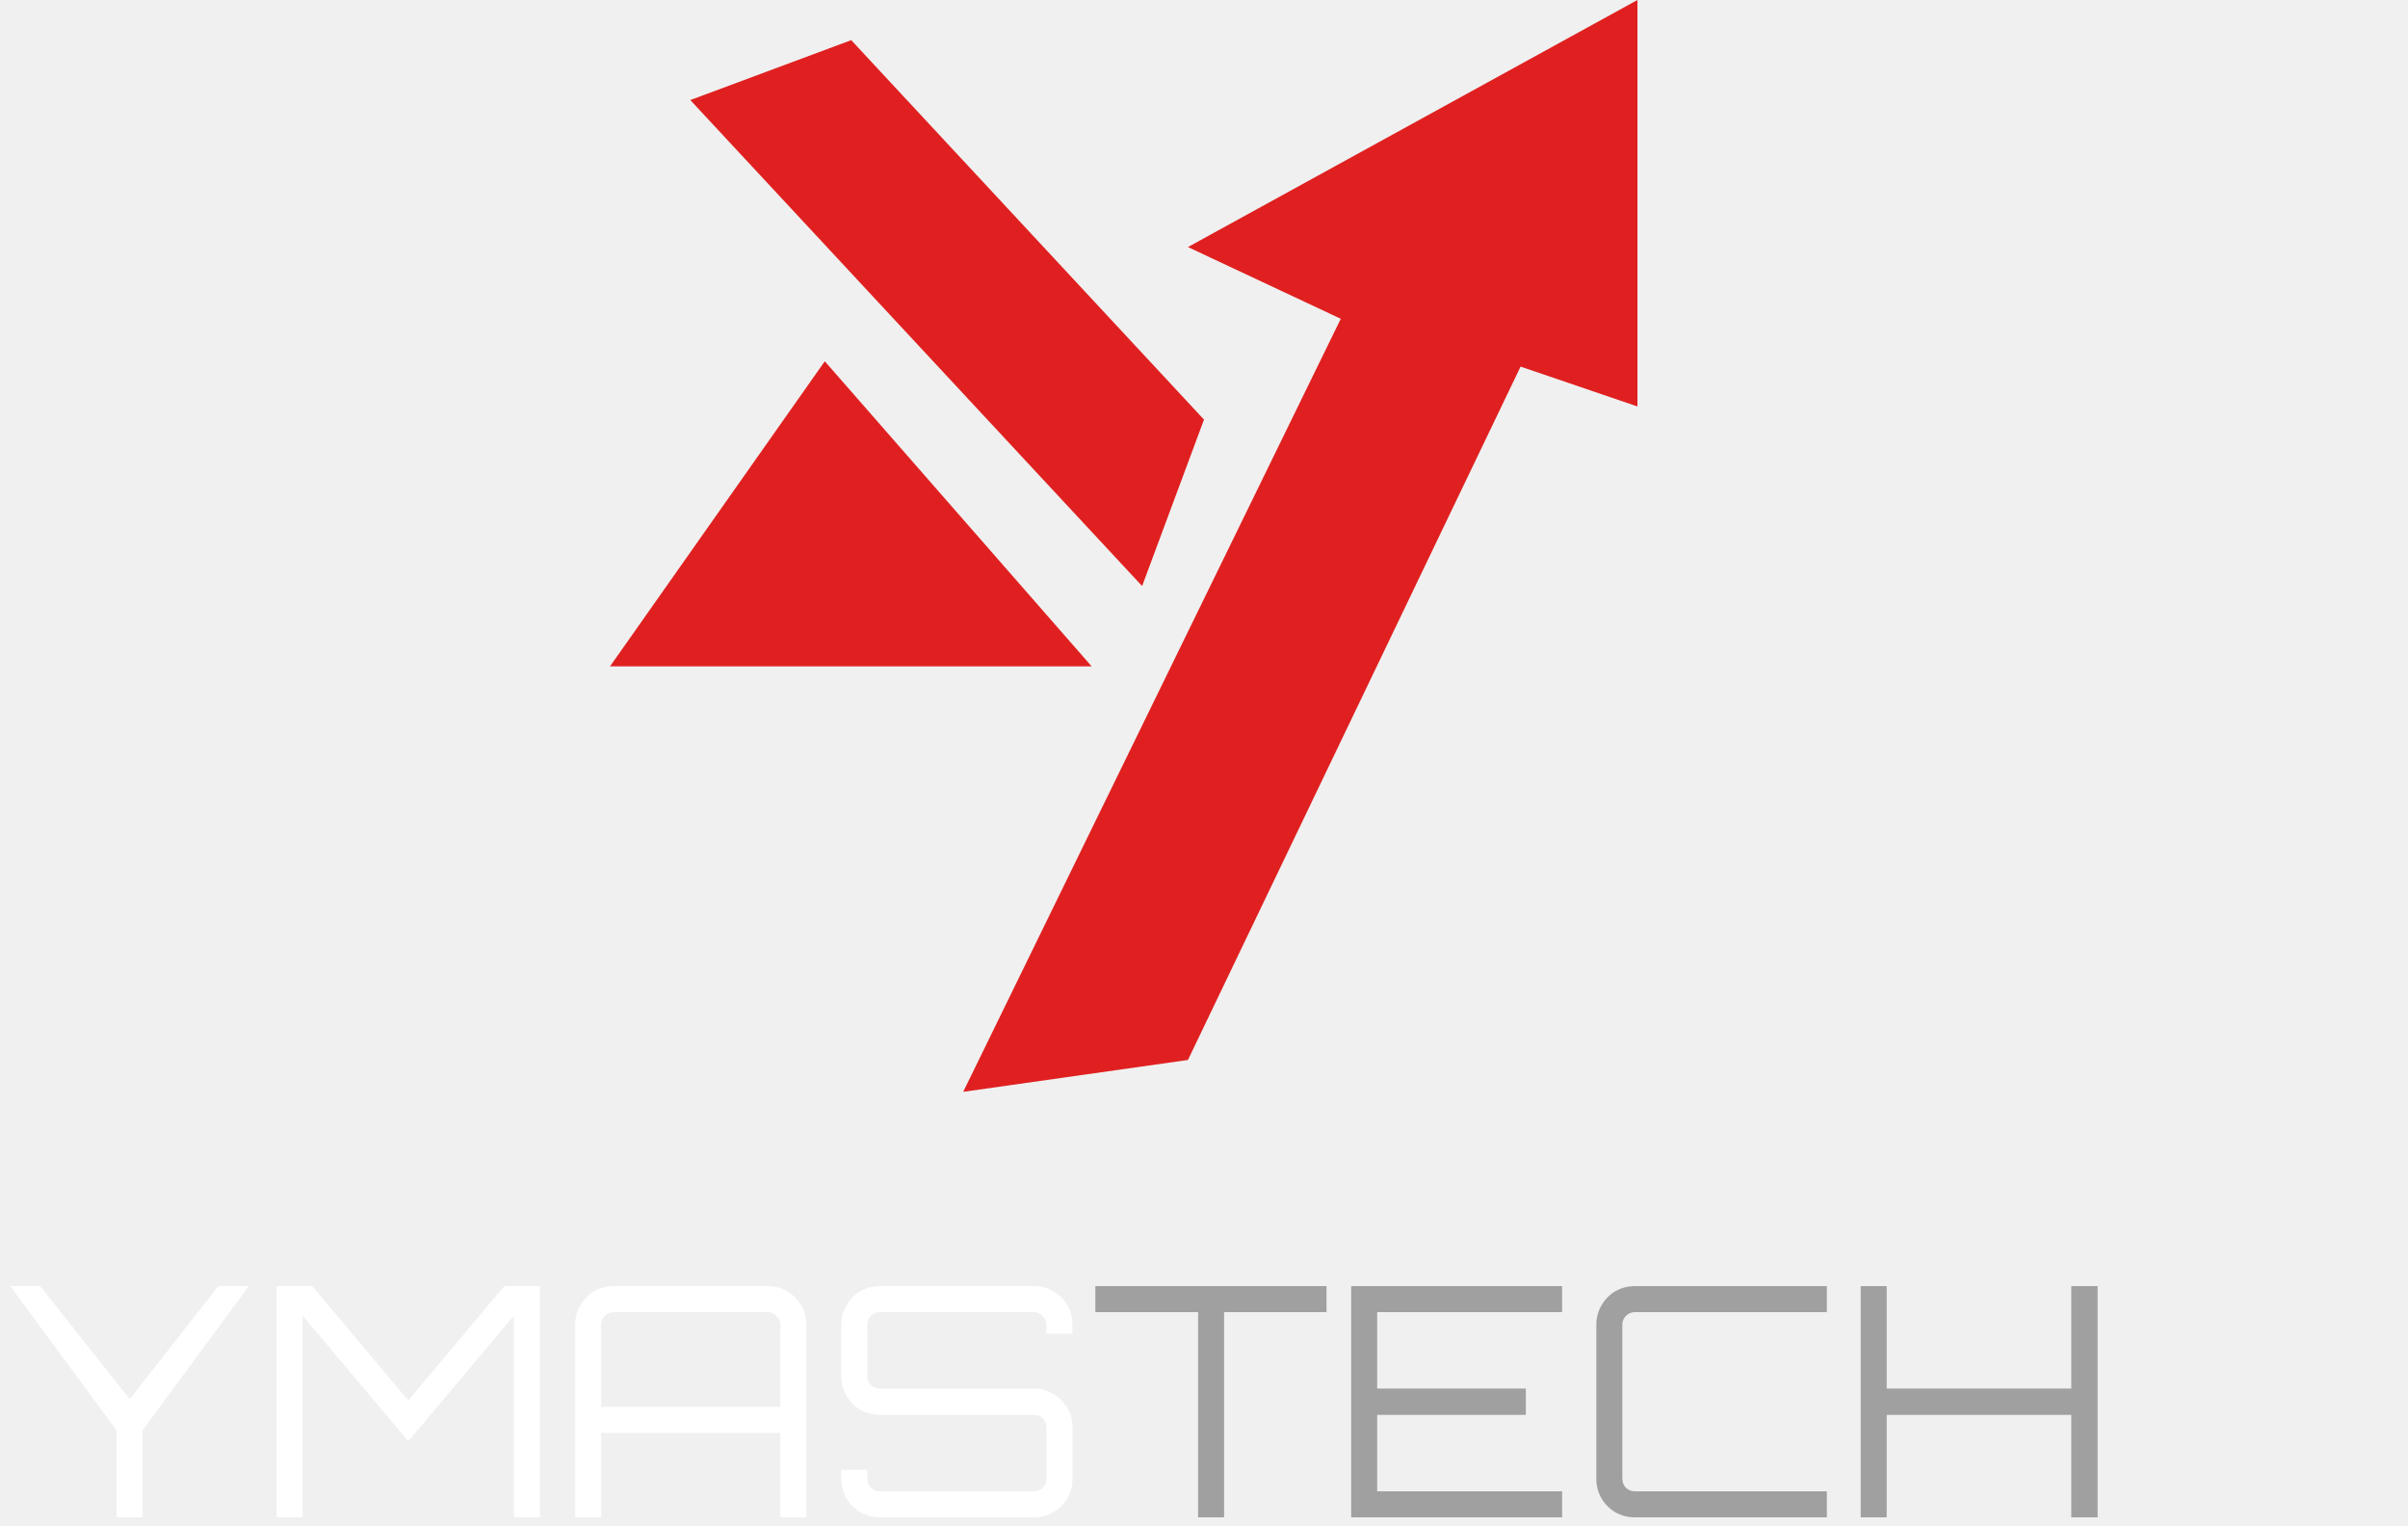
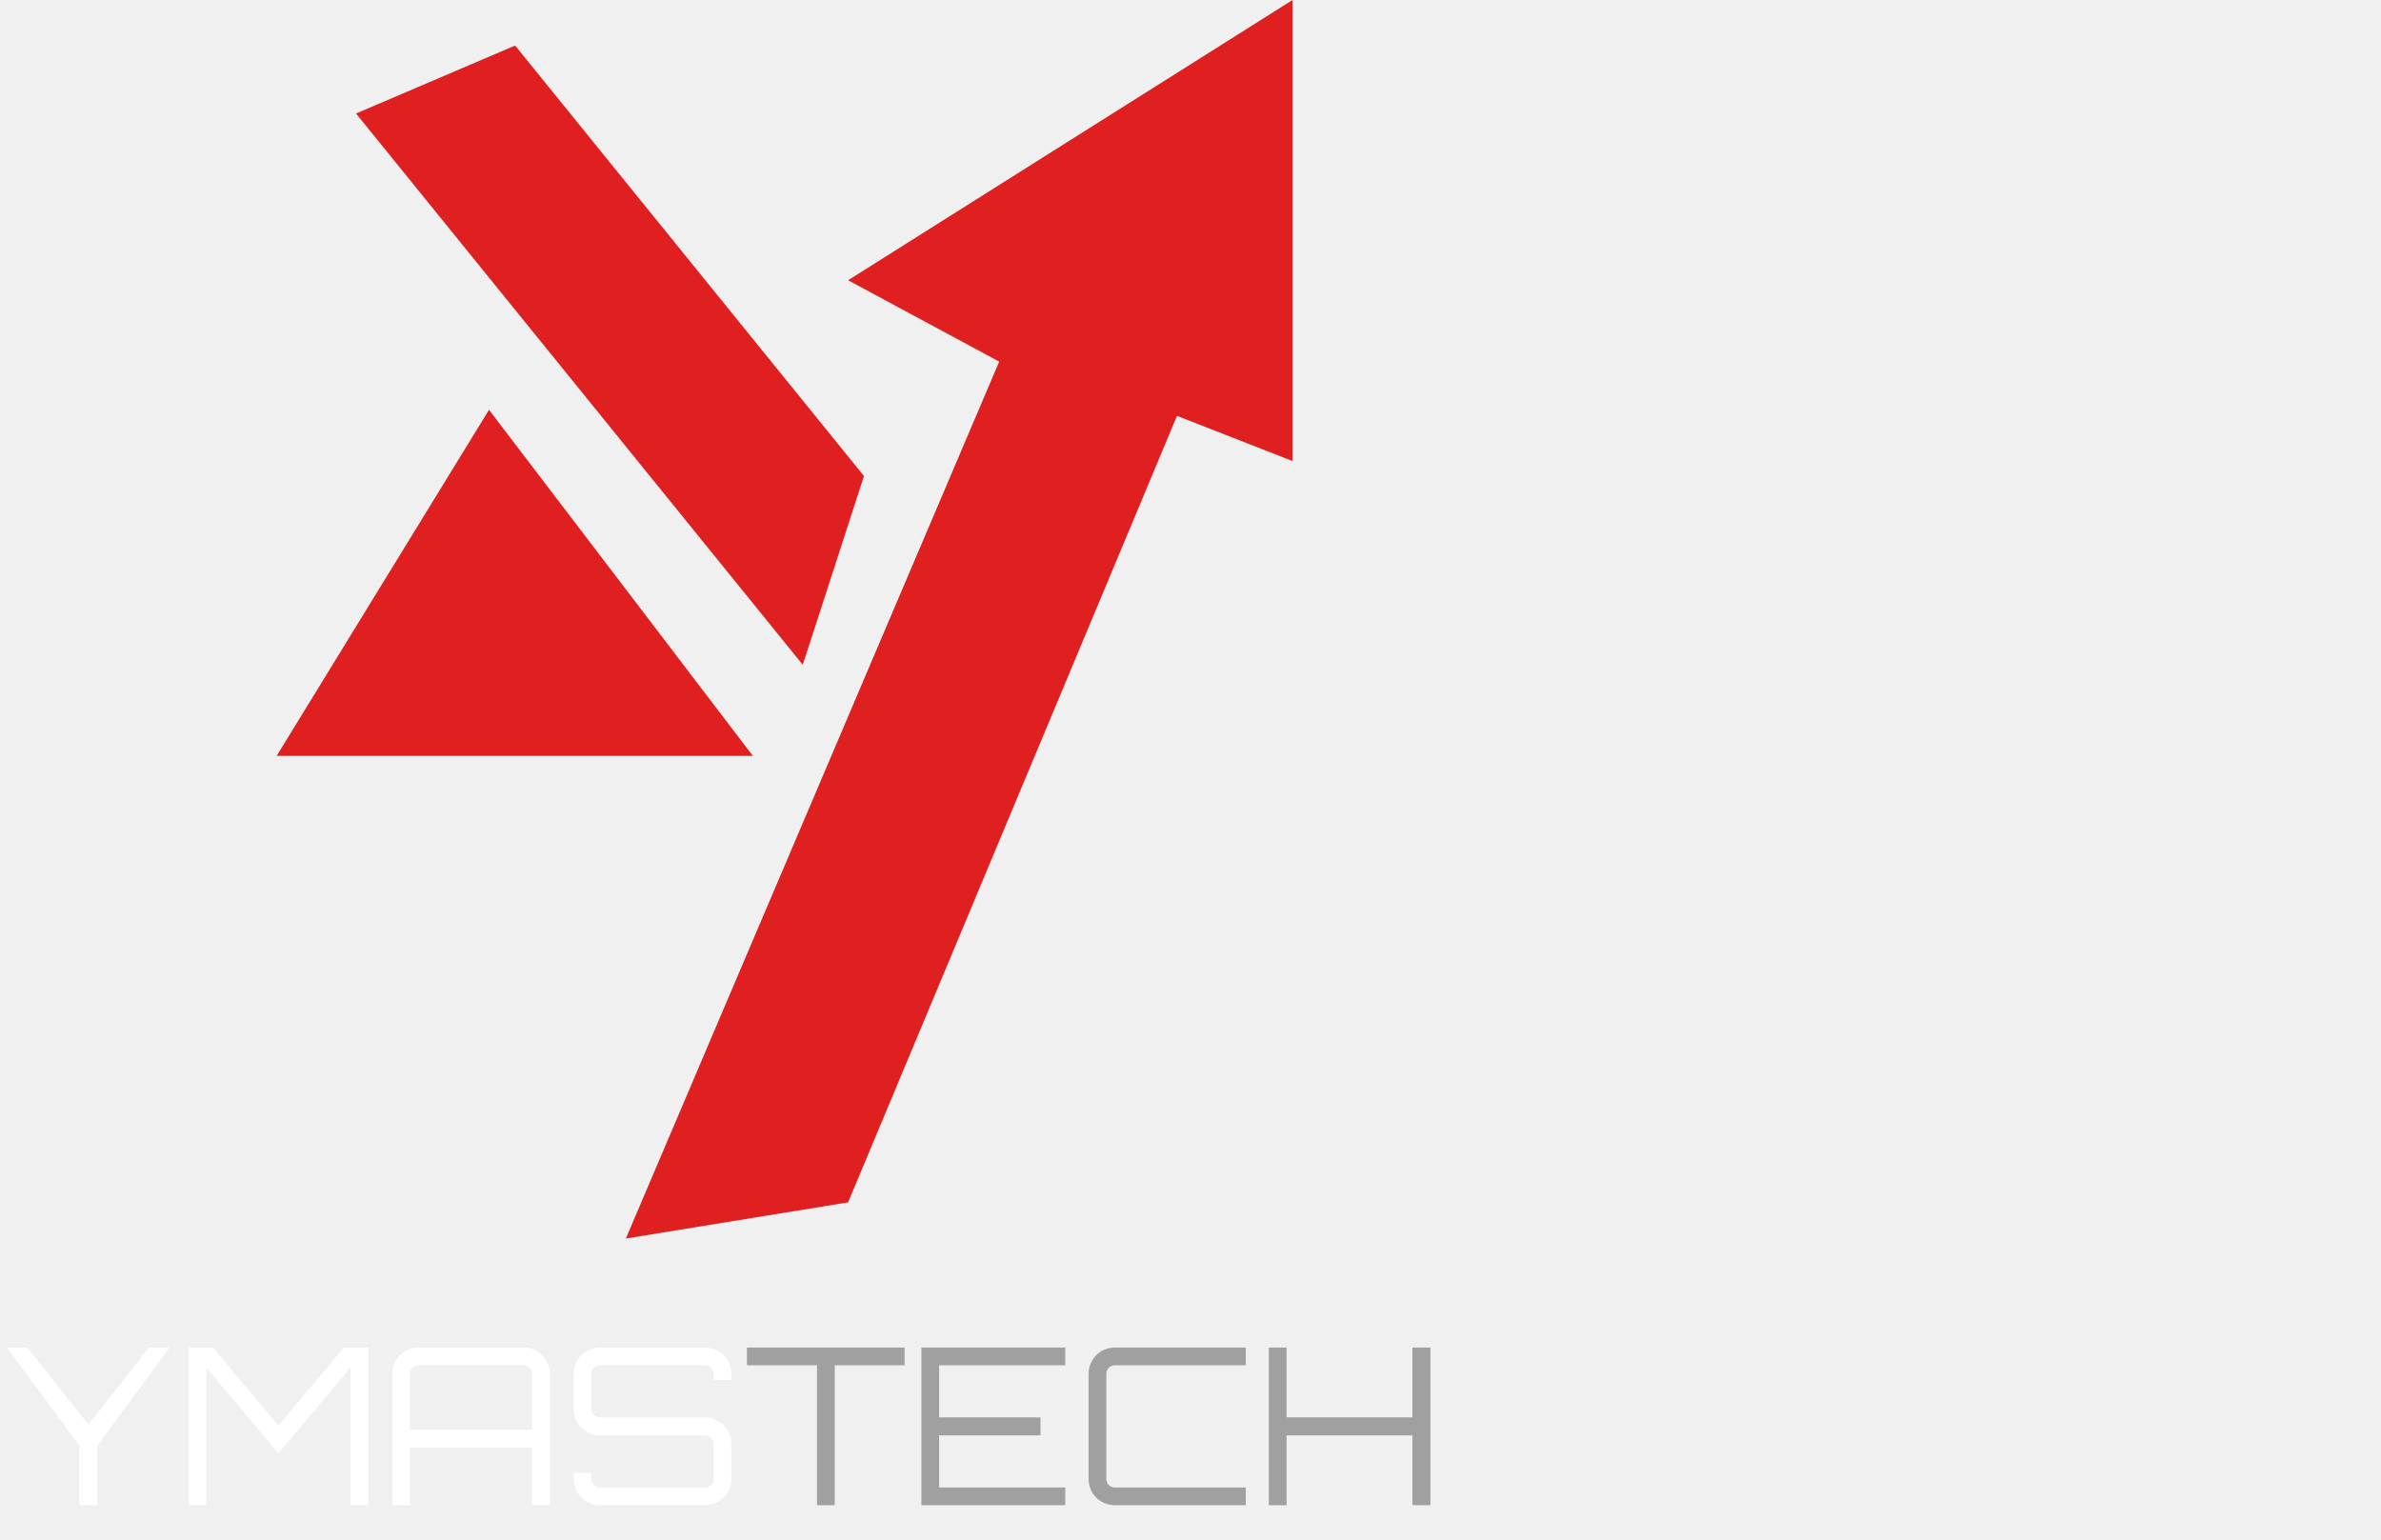
- <svg xmlns="http://www.w3.org/2000/svg" width="150" height="95" viewBox="0 0 150 95" fill="none">
-   <path d="M7.26 94.5V89.08L0.64 80.1H2.5L8.08 87.14L13.6 80.1H15.5L8.88 89.08V94.5H7.26ZM17.233 94.5V80.1H19.453L25.433 87.22L31.413 80.1H33.633V94.5H32.013V81.94L25.433 89.76L18.853 81.94V94.5H17.233ZM35.828 94.5V82.5C35.828 82.06 35.935 81.66 36.148 81.3C36.361 80.927 36.648 80.633 37.008 80.42C37.381 80.207 37.788 80.1 38.228 80.1H47.828C48.268 80.1 48.668 80.207 49.028 80.42C49.401 80.633 49.695 80.927 49.908 81.3C50.121 81.66 50.228 82.06 50.228 82.5V94.5H48.608V89.24H37.448V94.5H35.828ZM37.448 87.62H48.608V82.5C48.608 82.287 48.528 82.107 48.368 81.96C48.221 81.8 48.041 81.72 47.828 81.72H38.228C38.015 81.72 37.828 81.8 37.668 81.96C37.521 82.107 37.448 82.287 37.448 82.5V87.62ZM54.807 94.5C54.367 94.5 53.96 94.393 53.587 94.18C53.227 93.967 52.94 93.68 52.727 93.32C52.513 92.947 52.407 92.54 52.407 92.1V91.54H54.027V92.1C54.027 92.313 54.1 92.5 54.247 92.66C54.407 92.807 54.593 92.88 54.807 92.88H64.407C64.62 92.88 64.8 92.807 64.947 92.66C65.107 92.5 65.187 92.313 65.187 92.1V88.88C65.187 88.667 65.107 88.487 64.947 88.34C64.8 88.193 64.62 88.12 64.407 88.12H54.807C54.367 88.12 53.96 88.013 53.587 87.8C53.227 87.573 52.94 87.28 52.727 86.92C52.513 86.56 52.407 86.16 52.407 85.72V82.5C52.407 82.06 52.513 81.66 52.727 81.3C52.94 80.927 53.227 80.633 53.587 80.42C53.96 80.207 54.367 80.1 54.807 80.1H64.407C64.847 80.1 65.247 80.207 65.607 80.42C65.98 80.633 66.273 80.927 66.487 81.3C66.7 81.66 66.807 82.06 66.807 82.5V83.06H65.187V82.5C65.187 82.287 65.107 82.107 64.947 81.96C64.8 81.8 64.62 81.72 64.407 81.72H54.807C54.593 81.72 54.407 81.8 54.247 81.96C54.1 82.107 54.027 82.287 54.027 82.5V85.72C54.027 85.933 54.1 86.113 54.247 86.26C54.407 86.407 54.593 86.48 54.807 86.48H64.407C64.847 86.48 65.247 86.593 65.607 86.82C65.98 87.033 66.273 87.32 66.487 87.68C66.7 88.04 66.807 88.44 66.807 88.88V92.1C66.807 92.54 66.7 92.947 66.487 93.32C66.273 93.68 65.98 93.967 65.607 94.18C65.247 94.393 64.847 94.5 64.407 94.5H54.807Z" fill="white" />
-   <path d="M74.632 94.5V81.72H68.232V80.1H82.632V81.72H76.252V94.5H74.632ZM84.168 94.5V80.1H97.308V81.72H85.788V86.48H95.048V88.12H85.788V92.88H97.308V94.5H84.168ZM101.84 94.5C101.4 94.5 100.994 94.393 100.62 94.18C100.26 93.967 99.974 93.68 99.76 93.32C99.547 92.947 99.44 92.54 99.44 92.1V82.5C99.44 82.06 99.547 81.66 99.76 81.3C99.974 80.927 100.26 80.633 100.62 80.42C100.994 80.207 101.4 80.1 101.84 80.1H113.8V81.72H101.84C101.627 81.72 101.44 81.8 101.28 81.96C101.134 82.107 101.06 82.287 101.06 82.5V92.1C101.06 92.313 101.134 92.5 101.28 92.66C101.44 92.807 101.627 92.88 101.84 92.88H113.8V94.5H101.84ZM115.906 94.5V80.1H117.526V86.48H129.026V80.1H130.666V94.5H129.026V88.12H117.526V94.5H115.906Z" fill="#A0A0A0" />
-   <path d="M51.378 22.5L68 41.5H38L51.378 22.5Z" fill="#E02020" />
-   <path d="M83.52 19.854L60 68L74 66.015L94.72 22.832L102 25.314V0L74 15.387L83.52 19.854Z" fill="#E02020" />
-   <path d="M71.145 36.5L64.976 29.866L43 6.232L53.024 2.5L75 26.134L71.145 36.5Z" fill="#E02020" />
+ <svg xmlns="http://www.w3.org/2000/svg" width="696" height="450" viewBox="0 0 696 450" fill="none">
+   <path d="M23.232 440V422.656L2.048 393.92H8L25.856 416.448L43.52 393.92H49.6L28.416 422.656V440H23.232ZM55.147 440V393.92H62.251L81.386 416.704L100.523 393.92H107.627V440H102.443V399.808L81.386 424.832L60.331 399.808V440H55.147ZM114.65 440V401.6C114.65 400.192 114.991 398.912 115.674 397.76C116.356 396.565 117.274 395.627 118.426 394.944C119.62 394.261 120.922 393.92 122.33 393.92H153.05C154.458 393.92 155.738 394.261 156.89 394.944C158.084 395.627 159.023 396.565 159.706 397.76C160.388 398.912 160.73 400.192 160.73 401.6V440H155.546V423.168H119.834V440H114.65ZM119.834 417.984H155.546V401.6C155.546 400.917 155.29 400.341 154.778 399.872C154.308 399.36 153.732 399.104 153.05 399.104H122.33C121.647 399.104 121.05 399.36 120.538 399.872C120.068 400.341 119.834 400.917 119.834 401.6V417.984ZM175.382 440C173.974 440 172.672 439.659 171.478 438.976C170.326 438.293 169.408 437.376 168.726 436.224C168.043 435.029 167.702 433.728 167.702 432.32V430.528H172.885V432.32C172.885 433.003 173.12 433.6 173.59 434.112C174.102 434.581 174.699 434.816 175.382 434.816H206.102C206.784 434.816 207.36 434.581 207.83 434.112C208.342 433.6 208.598 433.003 208.598 432.32V422.016C208.598 421.333 208.342 420.757 207.83 420.288C207.36 419.819 206.784 419.584 206.102 419.584H175.382C173.974 419.584 172.672 419.243 171.478 418.56C170.326 417.835 169.408 416.896 168.726 415.744C168.043 414.592 167.702 413.312 167.702 411.904V401.6C167.702 400.192 168.043 398.912 168.726 397.76C169.408 396.565 170.326 395.627 171.478 394.944C172.672 394.261 173.974 393.92 175.382 393.92H206.102C207.51 393.92 208.79 394.261 209.942 394.944C211.136 395.627 212.075 396.565 212.758 397.76C213.44 398.912 213.782 400.192 213.782 401.6V403.392H208.598V401.6C208.598 400.917 208.342 400.341 207.83 399.872C207.36 399.36 206.784 399.104 206.102 399.104H175.382C174.699 399.104 174.102 399.36 173.59 399.872C173.12 400.341 172.885 400.917 172.885 401.6V411.904C172.885 412.587 173.12 413.163 173.59 413.632C174.102 414.101 174.699 414.336 175.382 414.336H206.102C207.51 414.336 208.79 414.699 209.942 415.424C211.136 416.107 212.075 417.024 212.758 418.176C213.44 419.328 213.782 420.608 213.782 422.016V432.32C213.782 433.728 213.44 435.029 212.758 436.224C212.075 437.376 211.136 438.293 209.942 438.976C208.79 439.659 207.51 440 206.102 440H175.382Z" fill="white" />
+   <path d="M238.823 440V399.104H218.343V393.92H264.423V399.104H244.007V440H238.823ZM269.337 440V393.92H311.385V399.104H274.521V414.336H304.153V419.584H274.521V434.816H311.385V440H269.337ZM325.889 440C324.481 440 323.18 439.659 321.985 438.976C320.833 438.293 319.916 437.376 319.233 436.224C318.55 435.029 318.209 433.728 318.209 432.32V401.6C318.209 400.192 318.55 398.912 319.233 397.76C319.916 396.565 320.833 395.627 321.985 394.944C323.18 394.261 324.481 393.92 325.889 393.92H364.161V399.104H325.889C325.206 399.104 324.609 399.36 324.097 399.872C323.628 400.341 323.393 400.917 323.393 401.6V432.32C323.393 433.003 323.628 433.6 324.097 434.112C324.609 434.581 325.206 434.816 325.889 434.816H364.161V440H325.889ZM370.898 440V393.92H376.082V414.336H412.882V393.92H418.13V440H412.882V419.584H376.082V440H370.898Z" fill="#A0A0A0" />
+   <path d="M142.943 119.794L220.067 220.954H80.867L142.943 119.794Z" fill="#E02020" />
+   <path d="M292.08 105.706L182.947 362.045L247.907 351.474L344.048 121.562L377.827 134.776V0L247.907 81.922L292.08 105.706Z" fill="#E02020" />
+   <path d="M234.658 194.333L206.035 159.011L104.067 33.179L150.579 13.31L252.547 139.143L234.658 194.333Z" fill="#E02020" />
</svg>
